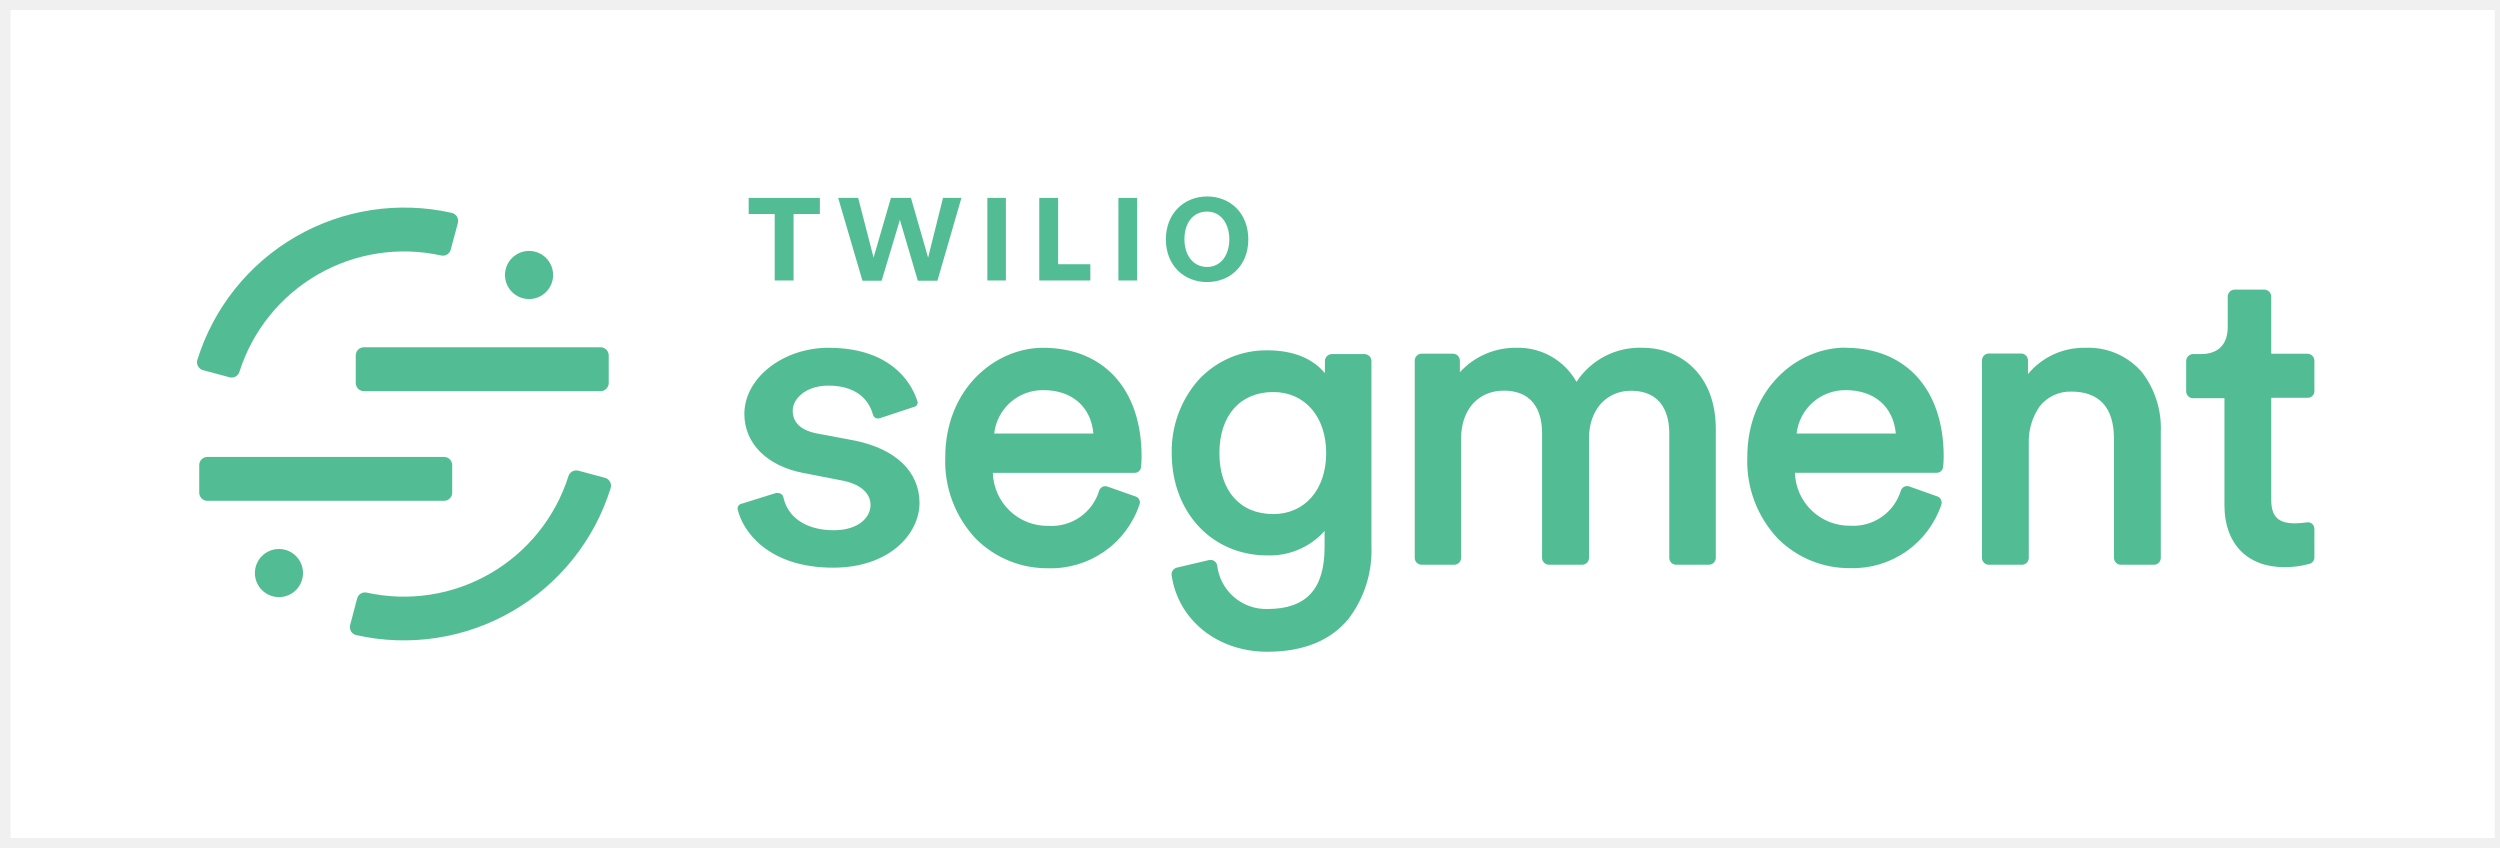
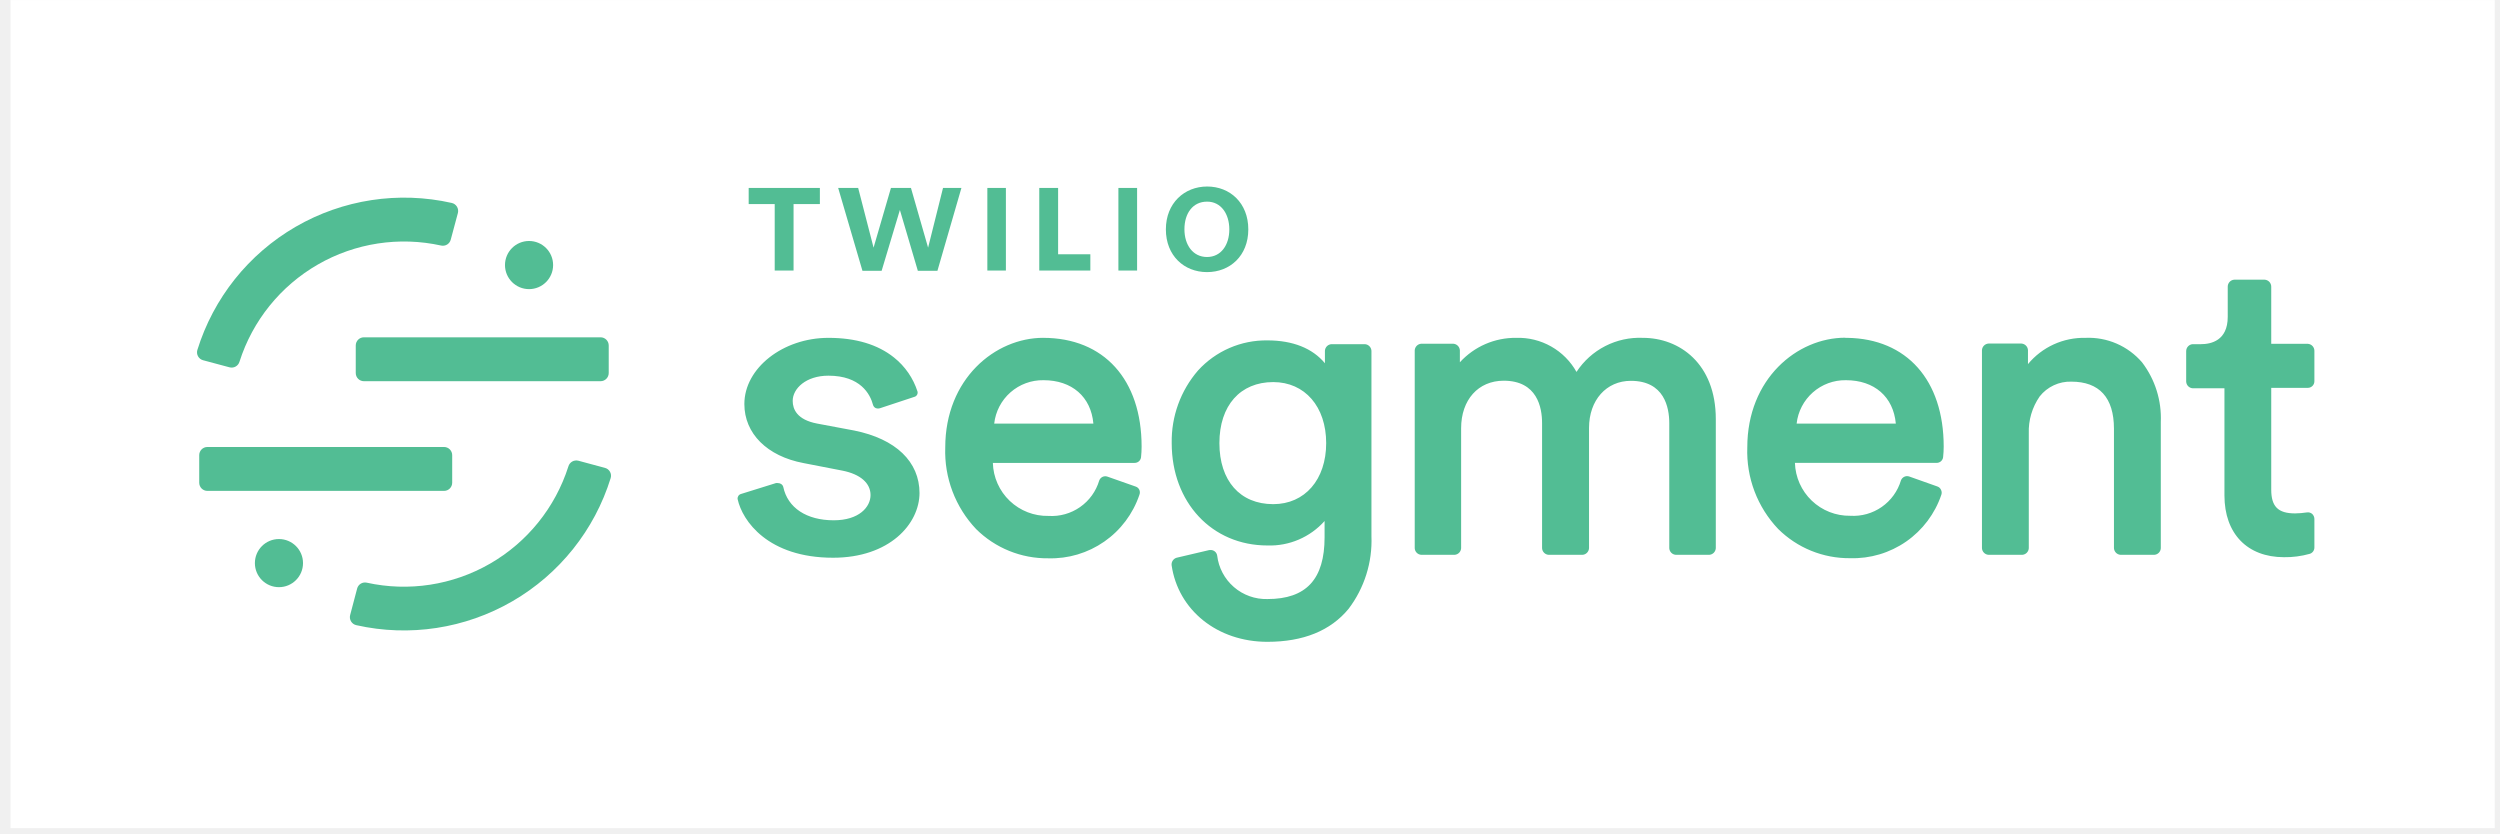
- <svg xmlns="http://www.w3.org/2000/svg" width="180" height="61" viewBox="0 0 180 61" fill="none">
-   <rect width="178.863" height="59.621" transform="translate(0.758087 0.720215)" fill="white" />
-   <g clip-path="url(#clip0_25_400)">
-     <path d="M43.24 25.002H26.202C25.877 25.002 25.614 25.265 25.614 25.59V27.574C25.614 27.899 25.877 28.162 26.202 28.162H43.24C43.565 28.162 43.828 27.899 43.828 27.574V25.59C43.828 25.265 43.565 25.002 43.24 25.002Z" fill="#52BD94" />
-     <path d="M31.97 32.899H14.932C14.607 32.899 14.344 33.163 14.344 33.488V35.471C14.344 35.796 14.607 36.06 14.932 36.06H31.97C32.295 36.06 32.558 35.796 32.558 35.471V33.488C32.558 33.163 32.295 32.899 31.97 32.899Z" fill="#52BD94" />
-     <path fill-rule="evenodd" clip-rule="evenodd" d="M16.529 27.164C16.678 27.203 16.837 27.181 16.971 27.105C17.105 27.028 17.203 26.901 17.245 26.753C18.188 23.8 20.201 21.306 22.888 19.76C25.575 18.214 28.743 17.728 31.77 18.396C31.917 18.427 32.069 18.399 32.196 18.321C32.323 18.242 32.415 18.117 32.453 17.973L32.968 16.053C32.988 15.976 32.992 15.895 32.98 15.816C32.969 15.738 32.941 15.662 32.9 15.594C32.858 15.526 32.803 15.468 32.738 15.422C32.673 15.376 32.599 15.343 32.521 15.326C28.696 14.465 24.687 15.077 21.293 17.041C17.898 19.004 15.369 22.174 14.208 25.919C14.186 25.994 14.179 26.073 14.188 26.151C14.197 26.229 14.222 26.304 14.26 26.372C14.298 26.44 14.35 26.5 14.411 26.548C14.473 26.596 14.544 26.631 14.619 26.652L16.529 27.164Z" fill="#52BD94" />
-     <path fill-rule="evenodd" clip-rule="evenodd" d="M41.647 33.889C41.497 33.849 41.336 33.869 41.2 33.946C41.065 34.023 40.965 34.15 40.923 34.3C39.981 37.255 37.97 39.752 35.282 41.3C32.595 42.848 29.426 43.336 26.398 42.667C26.251 42.636 26.098 42.663 25.971 42.742C25.844 42.821 25.752 42.946 25.714 43.091L25.21 45.001C25.19 45.078 25.185 45.158 25.197 45.237C25.209 45.316 25.236 45.392 25.278 45.46C25.32 45.528 25.375 45.587 25.44 45.633C25.505 45.68 25.579 45.712 25.657 45.729C29.482 46.588 33.491 45.975 36.885 44.011C40.278 42.048 42.808 38.878 43.97 35.134C43.992 35.059 43.999 34.98 43.99 34.903C43.982 34.825 43.957 34.75 43.919 34.682C43.881 34.614 43.829 34.554 43.767 34.506C43.705 34.458 43.634 34.423 43.559 34.403L41.647 33.889Z" fill="#52BD94" />
-     <path d="M38.092 21.532C39.048 21.532 39.824 20.757 39.824 19.8C39.824 18.843 39.048 18.067 38.092 18.067C37.135 18.067 36.359 18.843 36.359 19.8C36.359 20.757 37.135 21.532 38.092 21.532Z" fill="#52BD94" />
-     <path d="M20.085 42.992C21.041 42.992 21.817 42.216 21.817 41.259C21.817 40.303 21.041 39.527 20.085 39.527C19.128 39.527 18.352 40.303 18.352 41.259C18.352 42.216 19.128 42.992 20.085 42.992Z" fill="#52BD94" />
-     <path fill-rule="evenodd" clip-rule="evenodd" d="M86.26 27.389C86.892 26.695 87.664 26.143 88.525 25.77C89.386 25.397 90.316 25.211 91.254 25.224C93.077 25.224 94.497 25.788 95.394 26.87V25.973C95.4 25.849 95.452 25.731 95.539 25.643C95.627 25.555 95.744 25.502 95.868 25.495H98.271C98.395 25.503 98.511 25.556 98.599 25.644C98.686 25.732 98.738 25.849 98.744 25.973V39.317C98.819 41.2 98.237 43.05 97.098 44.552C95.802 46.128 93.835 46.926 91.25 46.926C87.657 46.926 84.822 44.653 84.355 41.406C84.344 41.288 84.374 41.171 84.44 41.074C84.506 40.976 84.604 40.905 84.717 40.873L87.065 40.321C87.077 40.32 87.09 40.32 87.102 40.321C87.163 40.312 87.225 40.315 87.286 40.33C87.346 40.345 87.402 40.371 87.452 40.408C87.502 40.445 87.544 40.492 87.575 40.545C87.607 40.598 87.628 40.657 87.637 40.718C87.742 41.597 88.171 42.405 88.84 42.983C89.509 43.562 90.37 43.871 91.254 43.848C94.061 43.848 95.37 42.408 95.37 39.397V38.228C94.855 38.806 94.219 39.263 93.508 39.567C92.797 39.871 92.027 40.016 91.254 39.99C87.26 39.99 84.363 36.889 84.363 32.621C84.328 30.703 85.003 28.839 86.26 27.389V27.389ZM132.865 25.041H132.991C137.285 25.098 139.946 28.088 139.946 32.872C139.945 33.126 139.932 33.379 139.904 33.632C139.891 33.745 139.837 33.849 139.752 33.925C139.667 34 139.557 34.042 139.444 34.043H129.235C129.266 35.074 129.701 36.051 130.446 36.763C131.191 37.476 132.186 37.867 133.217 37.852C134.024 37.902 134.825 37.678 135.488 37.215C136.151 36.752 136.638 36.078 136.869 35.302C136.912 35.189 136.997 35.096 137.106 35.044C137.215 34.992 137.341 34.983 137.456 35.02L139.487 35.741C139.545 35.76 139.599 35.791 139.645 35.833C139.691 35.874 139.727 35.925 139.752 35.981C139.78 36.036 139.796 36.096 139.801 36.157C139.805 36.218 139.797 36.279 139.777 36.337C139.316 37.702 138.429 38.883 137.247 39.705C136.064 40.528 134.649 40.949 133.209 40.906C132.249 40.915 131.297 40.734 130.408 40.373C129.519 40.012 128.711 39.478 128.029 38.803C127.286 38.021 126.706 37.098 126.324 36.089C125.942 35.08 125.766 34.004 125.805 32.926C125.805 27.987 129.394 25.03 132.861 25.03L132.865 25.041ZM75.109 25.041C79.48 25.041 82.196 28.043 82.196 32.874C82.196 33.128 82.182 33.382 82.155 33.634C82.143 33.747 82.089 33.852 82.004 33.928C81.919 34.004 81.808 34.046 81.694 34.045H71.486C71.514 35.081 71.952 36.064 72.702 36.779C73.453 37.495 74.456 37.884 75.492 37.862C76.3 37.913 77.101 37.689 77.764 37.226C78.428 36.763 78.914 36.088 79.145 35.313C79.186 35.198 79.271 35.105 79.38 35.052C79.49 34.999 79.616 34.992 79.731 35.031L81.77 35.749C81.829 35.768 81.883 35.799 81.929 35.841C81.975 35.882 82.011 35.933 82.036 35.99C82.059 36.046 82.071 36.107 82.071 36.168C82.071 36.229 82.059 36.289 82.036 36.346C81.575 37.71 80.689 38.89 79.507 39.712C78.325 40.535 76.911 40.956 75.472 40.914C74.51 40.924 73.557 40.744 72.666 40.383C71.775 40.022 70.965 39.487 70.282 38.811C69.54 38.028 68.961 37.105 68.579 36.096C68.197 35.087 68.02 34.012 68.058 32.934C68.058 27.995 71.646 25.039 75.116 25.039L75.109 25.041ZM59.648 25.041C61.609 25.041 63.195 25.516 64.37 26.456C65.164 27.089 65.752 27.943 66.062 28.909C66.072 28.95 66.073 28.993 66.066 29.035C66.059 29.076 66.044 29.116 66.022 29.152C65.999 29.188 65.97 29.219 65.936 29.243C65.901 29.267 65.862 29.285 65.821 29.294L63.387 30.099C63.279 30.14 63.159 30.14 63.051 30.099C63.005 30.077 62.965 30.047 62.932 30.008C62.899 29.97 62.874 29.925 62.86 29.876C62.654 29.088 61.946 27.765 59.644 27.765C58.037 27.765 57.074 28.687 57.074 29.58C57.074 30.173 57.38 30.936 58.829 31.212L61.504 31.714C64.494 32.317 66.206 33.953 66.206 36.23V36.191C66.206 38.455 64.029 40.873 59.983 40.873C55.292 40.873 53.448 38.218 53.109 36.652C53.097 36.571 53.117 36.487 53.162 36.419C53.208 36.35 53.278 36.301 53.358 36.28L55.868 35.498C55.913 35.49 55.959 35.49 56.004 35.498C56.075 35.497 56.146 35.514 56.21 35.547C56.255 35.569 56.295 35.601 56.327 35.64C56.359 35.679 56.382 35.725 56.395 35.774C56.712 37.28 58.072 38.177 60.029 38.177C61.85 38.177 62.679 37.224 62.679 36.36C62.679 35.496 61.94 34.86 60.671 34.605L57.856 34.057C55.23 33.562 53.594 31.93 53.594 29.806C53.594 27.222 56.37 25.041 59.648 25.041ZM163.058 20.853C163.185 20.861 163.305 20.918 163.393 21.011C163.481 21.104 163.529 21.227 163.529 21.355V25.471H166.169C166.296 25.48 166.414 25.537 166.501 25.63C166.588 25.723 166.636 25.846 166.636 25.973V28.166C166.637 28.291 166.588 28.411 166.5 28.5C166.413 28.589 166.294 28.64 166.169 28.642H163.529V35.965C163.529 37.179 164.01 37.681 165.249 37.681C165.532 37.676 165.813 37.653 166.093 37.611C166.16 37.6 166.23 37.603 166.296 37.621C166.362 37.639 166.423 37.672 166.476 37.716C166.525 37.763 166.565 37.818 166.593 37.881C166.621 37.943 166.635 38.01 166.636 38.078V40.136C166.637 40.238 166.604 40.338 166.543 40.421C166.483 40.503 166.397 40.563 166.299 40.593C165.696 40.762 165.072 40.843 164.447 40.834C161.8 40.834 160.16 39.132 160.16 36.387V28.672H157.876C157.753 28.665 157.636 28.612 157.549 28.524C157.462 28.436 157.411 28.319 157.405 28.195V25.997C157.404 25.869 157.453 25.746 157.541 25.652C157.628 25.559 157.748 25.503 157.876 25.495H158.469C159.187 25.495 160.397 25.244 160.397 23.532V21.355C160.396 21.227 160.445 21.104 160.533 21.01C160.62 20.917 160.74 20.861 160.868 20.853H163.058ZM113.508 27.494C114.024 26.705 114.737 26.064 115.576 25.634C116.414 25.204 117.351 24.999 118.292 25.041V25.041C120.902 25.041 123.538 26.878 123.538 30.893V40.185C123.531 40.309 123.479 40.426 123.392 40.514C123.305 40.602 123.188 40.655 123.064 40.663H120.659C120.535 40.655 120.419 40.602 120.332 40.514C120.245 40.426 120.194 40.309 120.188 40.185V31.191C120.188 30.053 119.832 28.136 117.422 28.136C115.661 28.136 114.41 29.52 114.41 31.529V40.185C114.404 40.309 114.352 40.426 114.265 40.514C114.178 40.602 114.062 40.655 113.938 40.663H111.502C111.378 40.655 111.262 40.602 111.174 40.514C111.087 40.426 111.035 40.309 111.029 40.185V31.191C111.033 30.053 110.679 28.127 108.267 28.127C106.436 28.127 105.201 29.502 105.201 31.549V40.185C105.195 40.309 105.144 40.426 105.057 40.514C104.97 40.602 104.854 40.655 104.73 40.663H102.327C102.204 40.654 102.088 40.601 102.002 40.513C101.916 40.425 101.865 40.308 101.86 40.185V25.942C101.866 25.819 101.917 25.703 102.003 25.615C102.089 25.527 102.204 25.474 102.327 25.465H104.64C104.763 25.473 104.879 25.526 104.966 25.613C105.053 25.702 105.104 25.818 105.111 25.942V26.8C105.626 26.236 106.255 25.788 106.955 25.485C107.656 25.182 108.413 25.03 109.177 25.041C110.054 25.015 110.921 25.23 111.685 25.662C112.449 26.095 113.079 26.728 113.508 27.494V27.494ZM150.158 25.041C150.927 25.008 151.694 25.15 152.4 25.457C153.106 25.764 153.734 26.227 154.234 26.812C155.168 28.042 155.644 29.56 155.578 31.103V40.185C155.573 40.308 155.522 40.425 155.437 40.513C155.351 40.601 155.236 40.654 155.113 40.663H152.679C152.555 40.655 152.439 40.602 152.351 40.514C152.264 40.426 152.212 40.309 152.205 40.185V31.588C152.205 29.339 151.148 28.195 149.139 28.195C148.702 28.181 148.268 28.27 147.872 28.455C147.475 28.64 147.128 28.915 146.857 29.259C146.313 30.042 146.038 30.981 146.073 31.934V40.185C146.067 40.309 146.016 40.426 145.929 40.514C145.842 40.602 145.726 40.655 145.602 40.663H143.172C143.049 40.655 142.932 40.602 142.846 40.514C142.759 40.426 142.707 40.309 142.701 40.185V25.932C142.706 25.808 142.757 25.69 142.844 25.601C142.931 25.512 143.048 25.459 143.172 25.452H145.547C145.669 25.46 145.785 25.513 145.871 25.601C145.957 25.688 146.008 25.805 146.014 25.928V26.932C146.517 26.324 147.151 25.839 147.869 25.511C148.587 25.184 149.369 25.023 150.158 25.041ZM91.672 28.226C89.302 28.226 87.797 29.911 87.797 32.621C87.797 35.331 89.283 37.014 91.672 37.014C93.95 37.014 95.485 35.247 95.485 32.621C95.485 29.996 93.95 28.226 91.672 28.226ZM75.134 28.09C74.26 28.075 73.411 28.387 72.754 28.965C72.097 29.542 71.679 30.344 71.583 31.214H78.723C78.552 29.286 77.182 28.09 75.134 28.09V28.09ZM132.904 28.09C132.03 28.077 131.183 28.389 130.527 28.967C129.871 29.544 129.454 30.345 129.357 31.214H136.499C136.322 29.286 134.96 28.09 132.902 28.09H132.904Z" fill="#52BD94" />
-     <path d="M57.136 15.409V20.195H55.779V15.409H53.905V14.248H59.031V15.409H57.136Z" fill="#52BD94" />
-     <path d="M67.494 20.215H66.085L64.792 15.832L63.477 20.215H62.097L60.348 14.248H61.788L62.897 18.547L64.148 14.248H65.589L66.823 18.547L67.897 14.248H69.222L67.494 20.215Z" fill="#52BD94" />
-     <path d="M71.089 20.195V14.248H72.424V20.195H71.089Z" fill="#52BD94" />
-     <path d="M74.828 20.195V14.248H76.184V19.024H78.505V20.195H74.828Z" fill="#52BD94" />
-     <path d="M80.525 20.195V14.248H81.871V20.195H80.525Z" fill="#52BD94" />
-     <path d="M86.906 20.308C85.26 20.308 83.943 19.127 83.943 17.232C83.943 15.337 85.279 14.145 86.917 14.145C88.555 14.145 89.878 15.326 89.878 17.232C89.878 19.137 88.552 20.308 86.906 20.308ZM86.906 15.234C85.877 15.234 85.279 16.082 85.279 17.221C85.279 18.361 85.896 19.22 86.906 19.22C87.917 19.22 88.511 18.351 88.511 17.232C88.511 16.112 87.91 15.234 86.917 15.234H86.906Z" fill="#52BD94" />
+ <svg xmlns="http://www.w3.org/2000/svg" width="180" height="60" viewBox="0 0 180 60" fill="none">
+   <rect width="178.863" height="59.621" transform="translate(0.758057 0.00439453)" fill="white" />
+   <g clip-path="url(#clip0_347_32525)">
+     <path d="M43.24 24.286H26.202C25.877 24.286 25.614 24.549 25.614 24.874V26.858C25.614 27.183 25.877 27.447 26.202 27.447H43.24C43.565 27.447 43.828 27.183 43.828 26.858V24.874C43.828 24.549 43.565 24.286 43.24 24.286Z" fill="#52BD94" />
+     <path d="M31.97 32.183H14.932C14.607 32.183 14.344 32.447 14.344 32.772V34.755C14.344 35.081 14.607 35.344 14.932 35.344H31.97C32.295 35.344 32.558 35.081 32.558 34.755V32.772C32.558 32.447 32.295 32.183 31.97 32.183Z" fill="#52BD94" />
+     <path fill-rule="evenodd" clip-rule="evenodd" d="M16.529 26.448C16.678 26.487 16.837 26.466 16.971 26.389C17.105 26.312 17.203 26.186 17.245 26.037C18.188 23.084 20.201 20.59 22.888 19.044C25.575 17.498 28.743 17.012 31.77 17.681C31.917 17.711 32.069 17.684 32.196 17.605C32.323 17.526 32.415 17.401 32.453 17.257L32.968 15.337C32.988 15.26 32.992 15.18 32.98 15.101C32.969 15.022 32.941 14.946 32.9 14.879C32.858 14.811 32.803 14.752 32.738 14.706C32.673 14.66 32.599 14.627 32.521 14.611C28.696 13.749 24.687 14.362 21.293 16.325C17.898 18.288 15.369 21.458 14.208 25.204C14.186 25.279 14.179 25.357 14.188 25.435C14.197 25.513 14.221 25.588 14.26 25.656C14.298 25.724 14.35 25.784 14.411 25.832C14.473 25.881 14.544 25.916 14.619 25.936L16.529 26.448Z" fill="#52BD94" />
+     <path fill-rule="evenodd" clip-rule="evenodd" d="M41.647 33.173C41.496 33.133 41.336 33.153 41.2 33.23C41.065 33.307 40.965 33.435 40.923 33.585C39.981 36.54 37.97 39.036 35.282 40.584C32.595 42.132 29.426 42.62 26.398 41.951C26.251 41.921 26.098 41.947 25.971 42.026C25.844 42.105 25.752 42.23 25.714 42.375L25.21 44.285C25.19 44.362 25.185 44.443 25.197 44.522C25.208 44.601 25.236 44.676 25.278 44.745C25.319 44.813 25.375 44.871 25.44 44.918C25.505 44.964 25.579 44.996 25.657 45.013C29.482 45.872 33.491 45.259 36.885 43.295C40.278 41.332 42.808 38.163 43.97 34.418C43.992 34.343 43.999 34.264 43.99 34.187C43.982 34.109 43.957 34.034 43.919 33.966C43.88 33.898 43.829 33.838 43.767 33.79C43.705 33.742 43.634 33.708 43.559 33.688L41.647 33.173Z" fill="#52BD94" />
+     <path d="M38.092 20.817C39.048 20.817 39.824 20.041 39.824 19.084C39.824 18.127 39.048 17.351 38.092 17.351C37.135 17.351 36.359 18.127 36.359 19.084C36.359 20.041 37.135 20.817 38.092 20.817Z" fill="#52BD94" />
+     <path d="M20.084 42.276C21.041 42.276 21.817 41.501 21.817 40.544C21.817 39.587 21.041 38.811 20.084 38.811C19.128 38.811 18.352 39.587 18.352 40.544C18.352 41.501 19.128 42.276 20.084 42.276Z" fill="#52BD94" />
+     <path fill-rule="evenodd" clip-rule="evenodd" d="M86.26 26.673C86.892 25.979 87.664 25.427 88.525 25.054C89.386 24.681 90.316 24.495 91.254 24.508C93.077 24.508 94.497 25.072 95.394 26.154V25.257C95.4 25.133 95.452 25.016 95.539 24.927C95.627 24.839 95.744 24.787 95.868 24.78H98.271C98.395 24.787 98.511 24.84 98.599 24.928C98.686 25.016 98.738 25.133 98.744 25.257V38.601C98.819 40.484 98.237 42.335 97.098 43.836C95.802 45.412 93.835 46.211 91.25 46.211C87.657 46.211 84.822 43.937 84.355 40.69C84.344 40.573 84.374 40.455 84.44 40.358C84.506 40.261 84.604 40.189 84.717 40.157L87.065 39.605C87.077 39.604 87.09 39.604 87.102 39.605C87.163 39.596 87.225 39.599 87.286 39.614C87.346 39.629 87.402 39.656 87.452 39.693C87.502 39.729 87.544 39.776 87.575 39.829C87.607 39.882 87.628 39.941 87.637 40.002C87.742 40.881 88.171 41.689 88.84 42.268C89.509 42.847 90.37 43.155 91.254 43.132C94.061 43.132 95.37 41.692 95.37 38.681V37.513C94.855 38.09 94.219 38.547 93.508 38.851C92.797 39.156 92.027 39.3 91.254 39.274C87.26 39.274 84.363 36.173 84.363 31.905C84.328 29.987 85.003 28.123 86.26 26.673V26.673ZM132.865 24.325H132.991C137.285 24.383 139.946 27.372 139.946 32.157C139.945 32.41 139.932 32.664 139.904 32.916C139.891 33.029 139.837 33.133 139.752 33.209C139.667 33.284 139.557 33.327 139.444 33.327H129.235C129.266 34.358 129.701 35.335 130.446 36.047C131.191 36.76 132.186 37.151 133.217 37.136C134.024 37.187 134.825 36.962 135.488 36.499C136.151 36.036 136.638 35.362 136.869 34.587C136.912 34.473 136.997 34.381 137.106 34.328C137.215 34.276 137.341 34.267 137.456 34.305L139.487 35.025C139.545 35.044 139.599 35.075 139.645 35.117C139.691 35.158 139.727 35.209 139.752 35.266C139.78 35.32 139.797 35.38 139.801 35.441C139.805 35.502 139.797 35.564 139.777 35.622C139.316 36.986 138.429 38.167 137.247 38.99C136.064 39.812 134.649 40.233 133.209 40.19C132.249 40.199 131.297 40.018 130.408 39.657C129.519 39.296 128.711 38.762 128.029 38.087C127.286 37.305 126.706 36.382 126.324 35.373C125.942 34.364 125.766 33.288 125.805 32.21C125.805 27.271 129.394 24.315 132.861 24.315L132.865 24.325ZM75.109 24.325C79.48 24.325 82.196 27.327 82.196 32.158C82.196 32.412 82.182 32.666 82.155 32.918C82.143 33.031 82.089 33.136 82.004 33.212C81.919 33.288 81.808 33.33 81.694 33.329H71.486C71.514 34.366 71.952 35.349 72.702 36.064C73.453 36.779 74.456 37.168 75.492 37.146C76.3 37.198 77.101 36.973 77.764 36.51C78.428 36.047 78.914 35.373 79.145 34.597C79.186 34.483 79.271 34.389 79.38 34.336C79.49 34.284 79.616 34.276 79.731 34.315L81.77 35.033C81.829 35.052 81.883 35.083 81.929 35.125C81.975 35.166 82.011 35.217 82.036 35.274C82.059 35.33 82.071 35.391 82.071 35.452C82.071 35.513 82.059 35.573 82.036 35.63C81.575 36.994 80.689 38.174 79.507 38.996C78.325 39.819 76.911 40.24 75.472 40.198C74.511 40.208 73.557 40.028 72.666 39.667C71.775 39.306 70.965 38.772 70.282 38.095C69.54 37.312 68.961 36.389 68.579 35.38C68.197 34.371 68.02 33.296 68.058 32.218C68.058 27.28 71.646 24.323 75.116 24.323L75.109 24.325ZM59.648 24.325C61.609 24.325 63.196 24.8 64.37 25.741C65.164 26.373 65.752 27.227 66.062 28.193C66.072 28.234 66.073 28.277 66.066 28.319C66.059 28.36 66.044 28.4 66.022 28.436C65.999 28.472 65.97 28.503 65.936 28.527C65.901 28.552 65.862 28.569 65.821 28.578L63.387 29.383C63.279 29.424 63.159 29.424 63.051 29.383C63.005 29.361 62.965 29.331 62.932 29.292C62.899 29.254 62.874 29.209 62.86 29.16C62.654 28.372 61.946 27.049 59.644 27.049C58.037 27.049 57.074 27.971 57.074 28.864C57.074 29.457 57.38 30.22 58.829 30.496L61.504 30.998C64.494 31.601 66.206 33.237 66.206 35.515V35.476C66.206 37.739 64.029 40.157 59.983 40.157C55.292 40.157 53.448 37.502 53.109 35.937C53.097 35.855 53.117 35.772 53.162 35.703C53.208 35.634 53.278 35.585 53.358 35.564L55.868 34.782C55.913 34.774 55.959 34.774 56.004 34.782C56.075 34.781 56.146 34.798 56.21 34.831C56.255 34.853 56.295 34.885 56.327 34.924C56.359 34.963 56.382 35.009 56.395 35.058C56.712 36.564 58.072 37.461 60.029 37.461C61.85 37.461 62.679 36.508 62.679 35.644C62.679 34.78 61.94 34.144 60.671 33.889L57.856 33.342C55.23 32.846 53.594 31.214 53.594 29.09C53.594 26.506 56.37 24.325 59.648 24.325ZM163.058 20.137C163.185 20.145 163.305 20.202 163.393 20.295C163.481 20.388 163.529 20.512 163.529 20.64V24.755H166.169C166.296 24.764 166.414 24.821 166.501 24.914C166.588 25.007 166.636 25.13 166.636 25.257V27.451C166.637 27.575 166.588 27.695 166.5 27.784C166.413 27.873 166.294 27.924 166.169 27.926H163.529V35.249C163.529 36.463 164.01 36.965 165.249 36.965C165.532 36.961 165.813 36.937 166.093 36.895C166.16 36.884 166.23 36.887 166.296 36.905C166.362 36.923 166.423 36.956 166.476 37C166.525 37.047 166.565 37.103 166.593 37.165C166.621 37.227 166.635 37.294 166.636 37.362V39.42C166.637 39.523 166.604 39.622 166.543 39.705C166.483 39.787 166.397 39.848 166.299 39.877C165.696 40.046 165.072 40.127 164.447 40.118C161.8 40.118 160.16 38.416 160.16 35.671V27.957H157.876C157.753 27.949 157.636 27.896 157.549 27.808C157.462 27.72 157.411 27.603 157.405 27.479V25.282C157.404 25.154 157.453 25.03 157.541 24.937C157.628 24.843 157.749 24.787 157.876 24.78H158.469C159.187 24.78 160.397 24.529 160.397 22.817V20.64C160.396 20.511 160.445 20.388 160.533 20.294C160.62 20.201 160.74 20.145 160.868 20.137H163.058ZM113.508 26.778C114.024 25.989 114.737 25.348 115.576 24.918C116.414 24.488 117.351 24.284 118.292 24.325V24.325C120.902 24.325 123.538 26.162 123.538 30.177V39.469C123.531 39.593 123.479 39.711 123.392 39.799C123.305 39.887 123.188 39.94 123.064 39.947H120.659C120.535 39.939 120.419 39.886 120.332 39.798C120.245 39.71 120.194 39.593 120.188 39.469V30.475C120.188 29.337 119.832 27.42 117.422 27.42C115.661 27.42 114.41 28.805 114.41 30.813V39.469C114.404 39.593 114.352 39.71 114.265 39.798C114.178 39.887 114.062 39.94 113.938 39.947H111.502C111.378 39.94 111.262 39.887 111.174 39.799C111.087 39.711 111.035 39.593 111.029 39.469V30.475C111.033 29.337 110.679 27.411 108.267 27.411C106.436 27.411 105.201 28.786 105.201 30.833V39.469C105.195 39.593 105.144 39.71 105.057 39.798C104.97 39.886 104.854 39.939 104.73 39.947H102.327C102.204 39.938 102.088 39.885 102.002 39.797C101.916 39.709 101.865 39.593 101.86 39.469V25.226C101.866 25.103 101.917 24.987 102.003 24.899C102.089 24.811 102.204 24.758 102.327 24.749H104.64C104.763 24.757 104.879 24.81 104.966 24.898C105.053 24.986 105.105 25.103 105.111 25.226V26.084C105.626 25.521 106.255 25.072 106.955 24.769C107.656 24.466 108.413 24.315 109.177 24.325C110.054 24.299 110.921 24.514 111.685 24.947C112.449 25.379 113.079 26.012 113.508 26.778V26.778ZM150.158 24.325C150.927 24.292 151.694 24.434 152.4 24.741C153.106 25.048 153.734 25.512 154.234 26.097C155.169 27.326 155.644 28.844 155.578 30.387V39.469C155.573 39.592 155.522 39.709 155.437 39.797C155.351 39.885 155.236 39.938 155.113 39.947H152.679C152.555 39.939 152.439 39.886 152.351 39.798C152.264 39.71 152.212 39.593 152.205 39.469V30.872C152.205 28.623 151.148 27.479 149.139 27.479C148.702 27.465 148.268 27.554 147.872 27.739C147.475 27.924 147.128 28.199 146.857 28.543C146.313 29.326 146.038 30.265 146.073 31.218V39.469C146.067 39.593 146.016 39.71 145.929 39.798C145.842 39.886 145.726 39.939 145.602 39.947H143.172C143.049 39.939 142.932 39.886 142.846 39.798C142.759 39.71 142.707 39.593 142.701 39.469V25.216C142.706 25.092 142.757 24.974 142.844 24.885C142.931 24.797 143.048 24.744 143.172 24.736H145.547C145.669 24.744 145.785 24.797 145.871 24.885C145.957 24.973 146.008 25.089 146.014 25.212V26.216C146.517 25.608 147.151 25.123 147.869 24.795C148.587 24.468 149.369 24.307 150.158 24.325ZM91.672 27.51C89.302 27.51 87.797 29.195 87.797 31.905C87.797 34.615 89.283 36.299 91.672 36.299C93.95 36.299 95.485 34.531 95.485 31.905C95.485 29.28 93.95 27.51 91.672 27.51ZM75.134 27.374C74.26 27.359 73.411 27.671 72.754 28.249C72.097 28.826 71.679 29.629 71.583 30.498H78.723C78.552 28.57 77.182 27.374 75.134 27.374V27.374ZM132.904 27.374C132.03 27.361 131.183 27.673 130.527 28.251C129.871 28.828 129.454 29.63 129.357 30.498H136.499C136.322 28.57 134.96 27.374 132.902 27.374H132.904Z" fill="#52BD94" />
+     <path d="M57.136 14.693V19.479H55.779V14.693H53.905V13.532H59.031V14.693H57.136Z" fill="#52BD94" />
+     <path d="M67.494 19.5H66.085L64.792 15.117L63.477 19.5H62.097L60.348 13.532H61.788L62.897 17.831L64.148 13.532H65.589L66.823 17.831L67.897 13.532H69.222L67.494 19.5Z" fill="#52BD94" />
+     <path d="M71.089 19.479V13.532H72.424V19.479H71.089Z" fill="#52BD94" />
+     <path d="M74.828 19.479V13.532H76.184V18.308H78.505V19.479H74.828Z" fill="#52BD94" />
+     <path d="M80.525 19.479V13.532H81.871V19.479H80.525Z" fill="#52BD94" />
+     <path d="M86.906 19.592C85.26 19.592 83.943 18.411 83.943 16.516C83.943 14.621 85.279 13.429 86.917 13.429C88.555 13.429 89.878 14.611 89.878 16.516C89.878 18.421 88.552 19.592 86.906 19.592ZM86.906 14.518C85.877 14.518 85.279 15.366 85.279 16.506C85.279 17.646 85.896 18.504 86.906 18.504C87.917 18.504 88.511 17.635 88.511 16.516C88.511 15.397 87.91 14.518 86.917 14.518H86.906Z" fill="#52BD94" />
  </g>
  <defs>
-     <clipPath id="clip0_25_400">
-       <rect width="152.463" height="32.791" fill="white" transform="translate(14.1728 14.135)" />
+     <clipPath id="clip0_347_32525">
+       <rect width="152.463" height="32.791" fill="white" transform="translate(14.1727 13.4192)" />
    </clipPath>
  </defs>
</svg>
